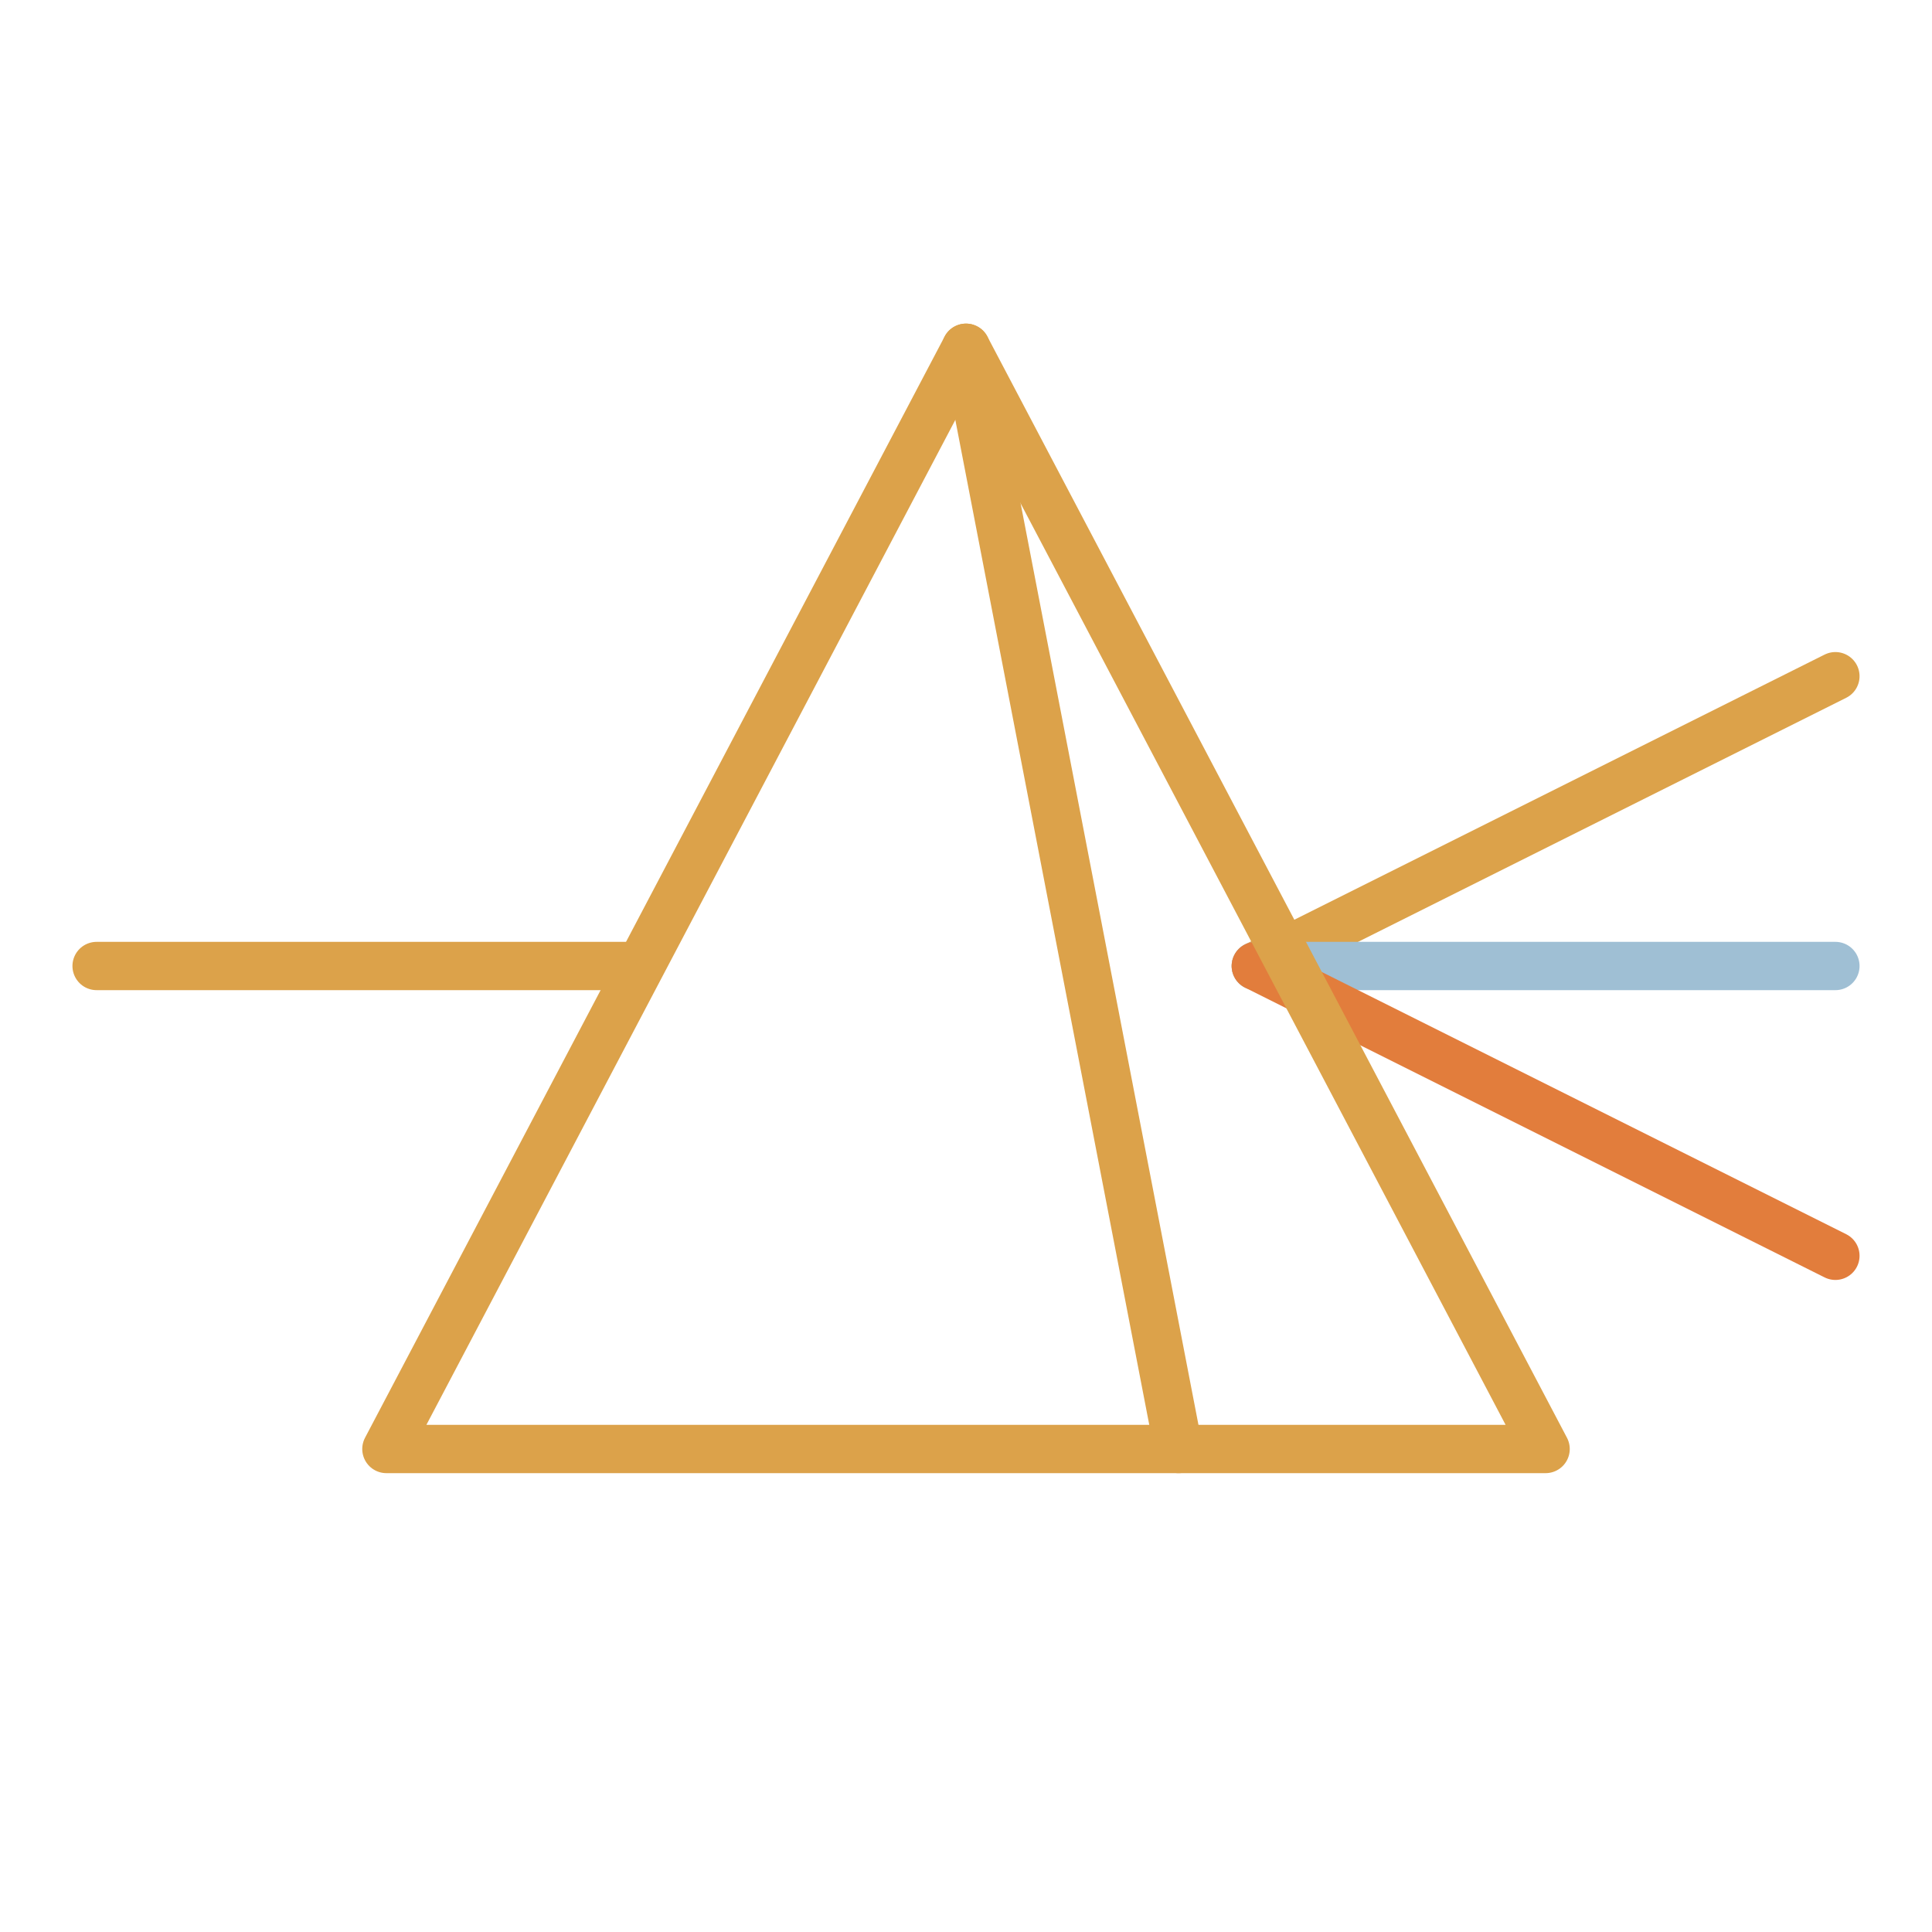
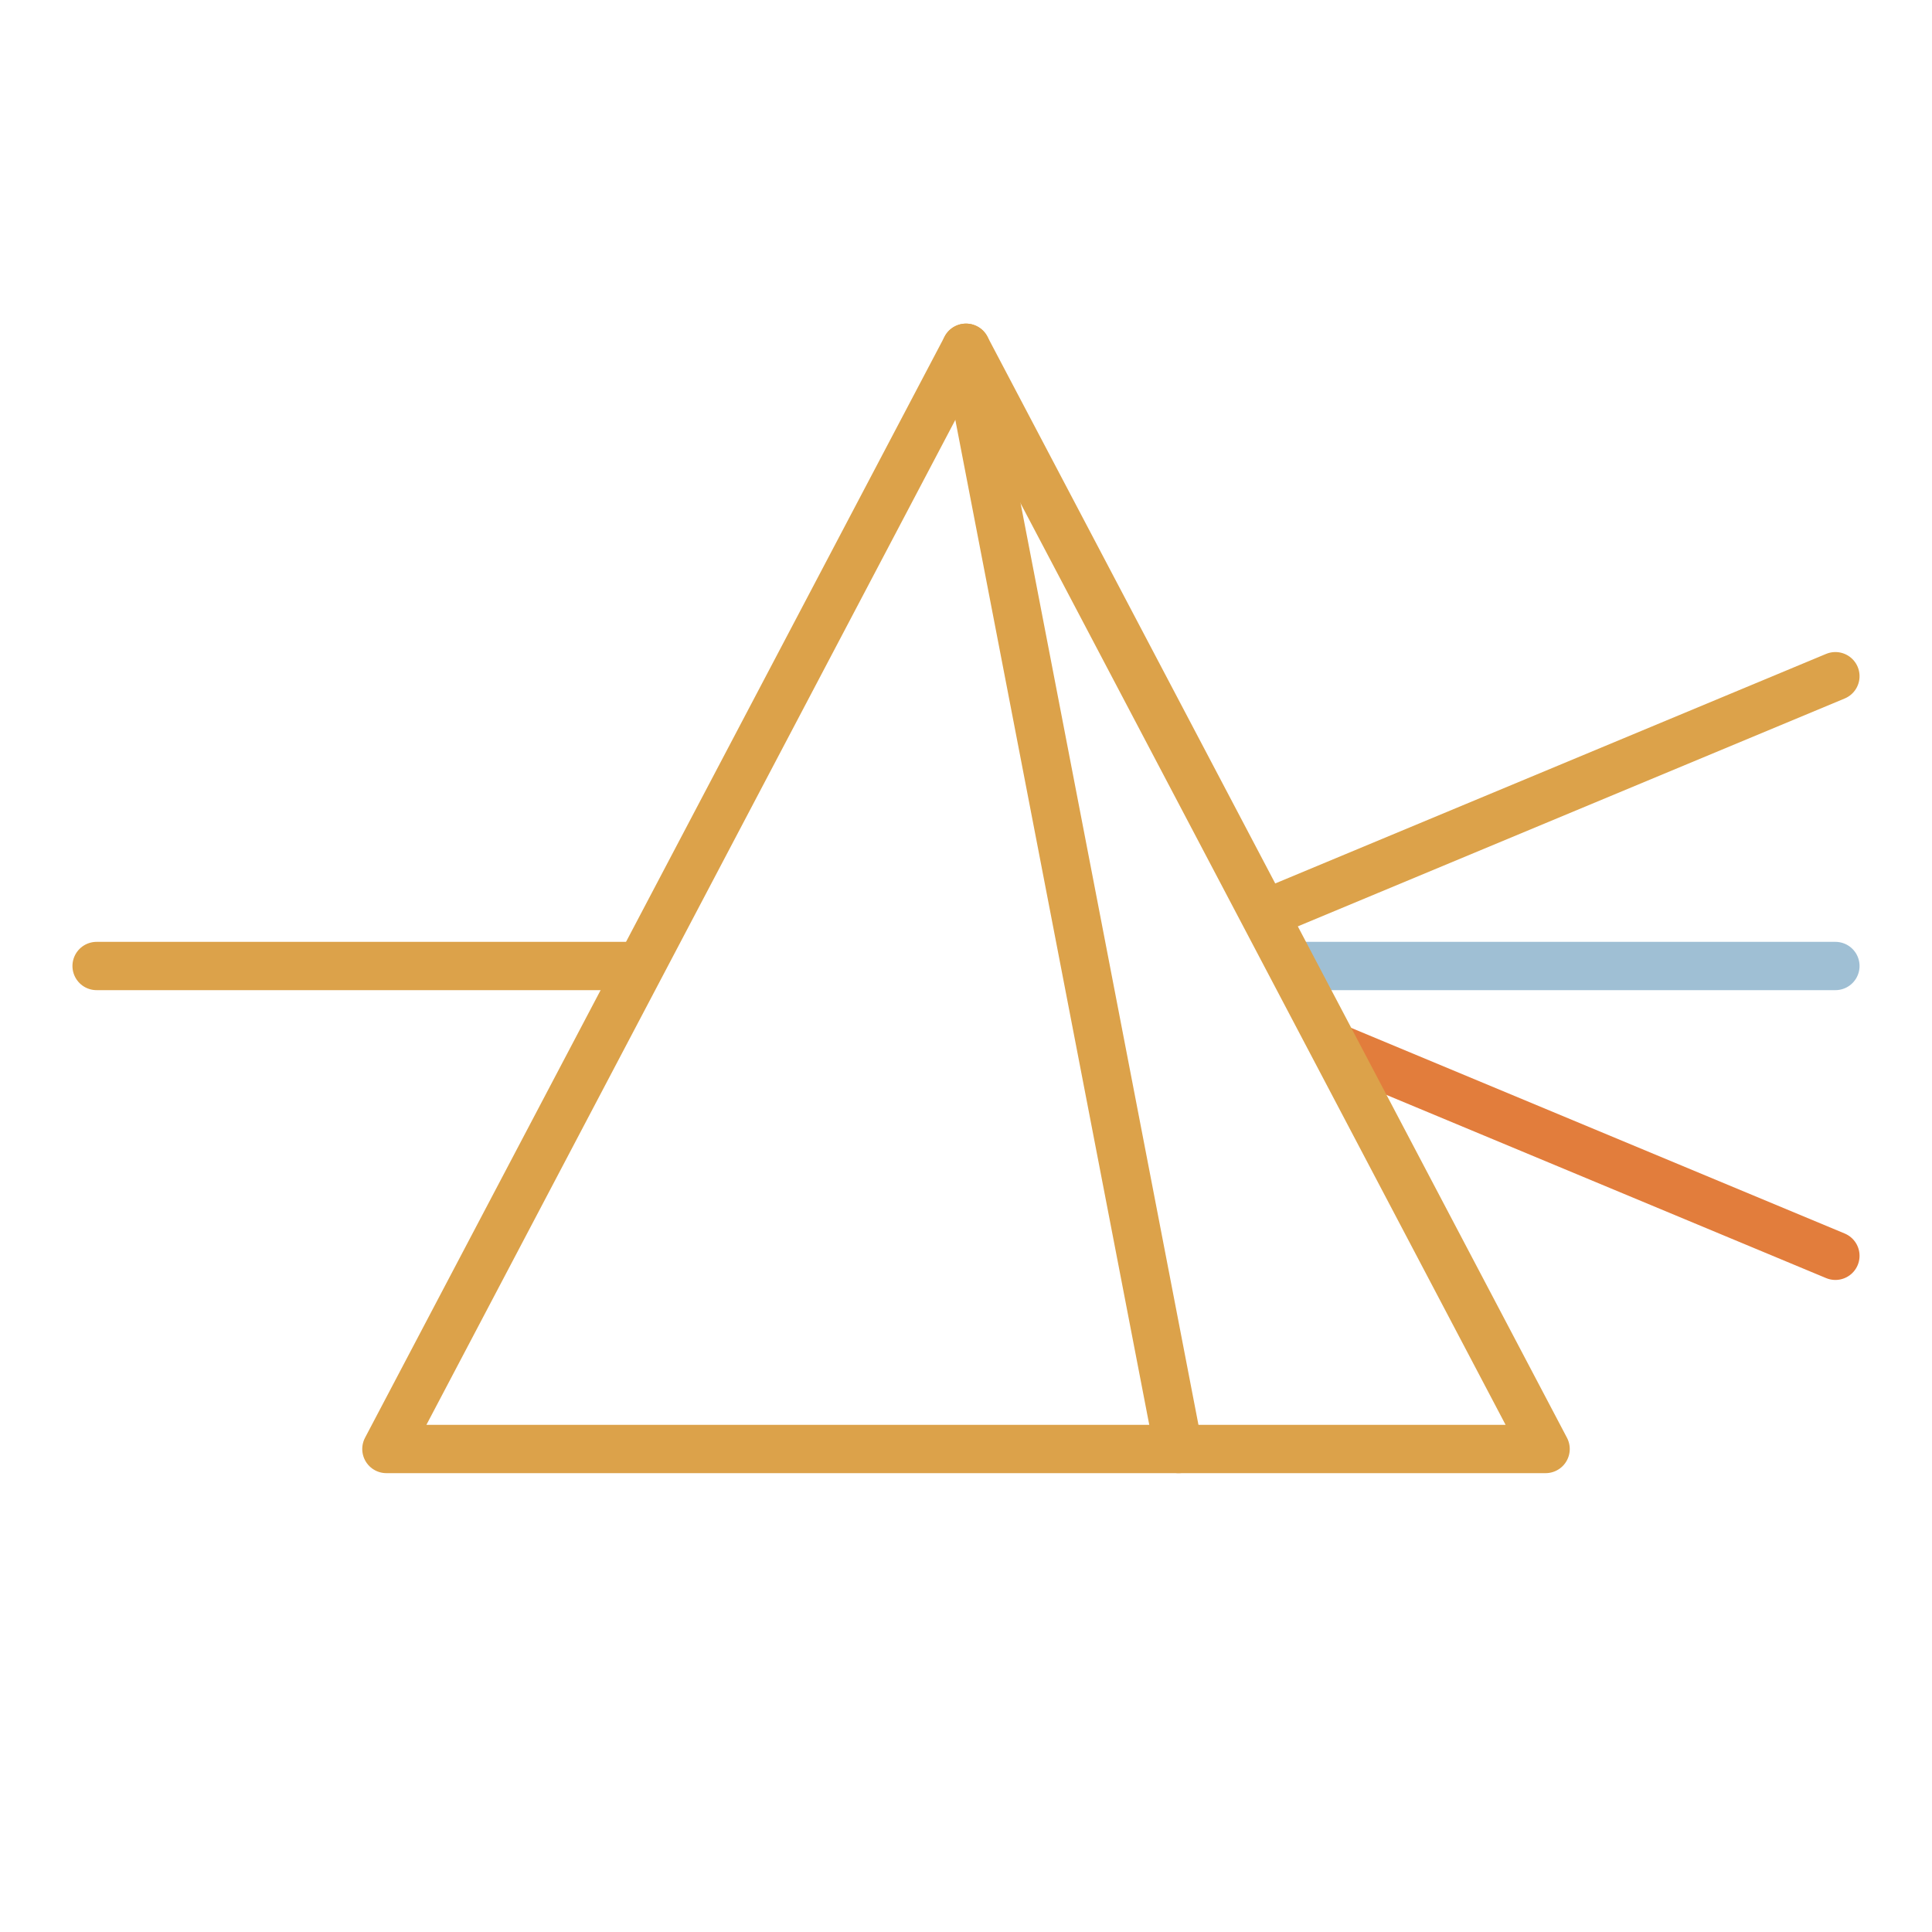
<svg xmlns="http://www.w3.org/2000/svg" viewBox="0 0 200 200" role="img" aria-label="Esper Themes" fill="none" stroke="#DCA24A" stroke-width="5" stroke-linejoin="round" stroke-linecap="round">
-   <line x1="130" y1="100" x2="190" y2="70" stroke="#DCA24A" />
-   <line x1="130" y1="100" x2="190" y2="100" stroke="#9FBFD4" />
-   <line x1="130" y1="100" x2="190" y2="130" stroke="#E27D3C" />
-   <line x1="10" y1="100" x2="66" y2="100" />
+   <defs>
+     <clipPath id="prism-out">
+       <polygon points="100,36 160,150 200,150 200,36" />
+       <polygon points="100,36 40,150 0,150 0,36" />
+     </clipPath>
+   </defs>
+   <g clip-path="url(#prism-out)">
+     <line x1="118" y1="100" x2="190" y2="70" stroke="#DCA24A" />
+     <line x1="118" y1="100" x2="190" y2="100" stroke="#9FBFD4" />
+     <line x1="118" y1="100" x2="190" y2="130" stroke="#E27D3C" />
+     <line x1="10" y1="100" x2="80" y2="100" />
+   </g>
  <polygon points="100,36 40,150 160,150" />
  <line x1="100" y1="36" x2="122" y2="150" />
</svg>
